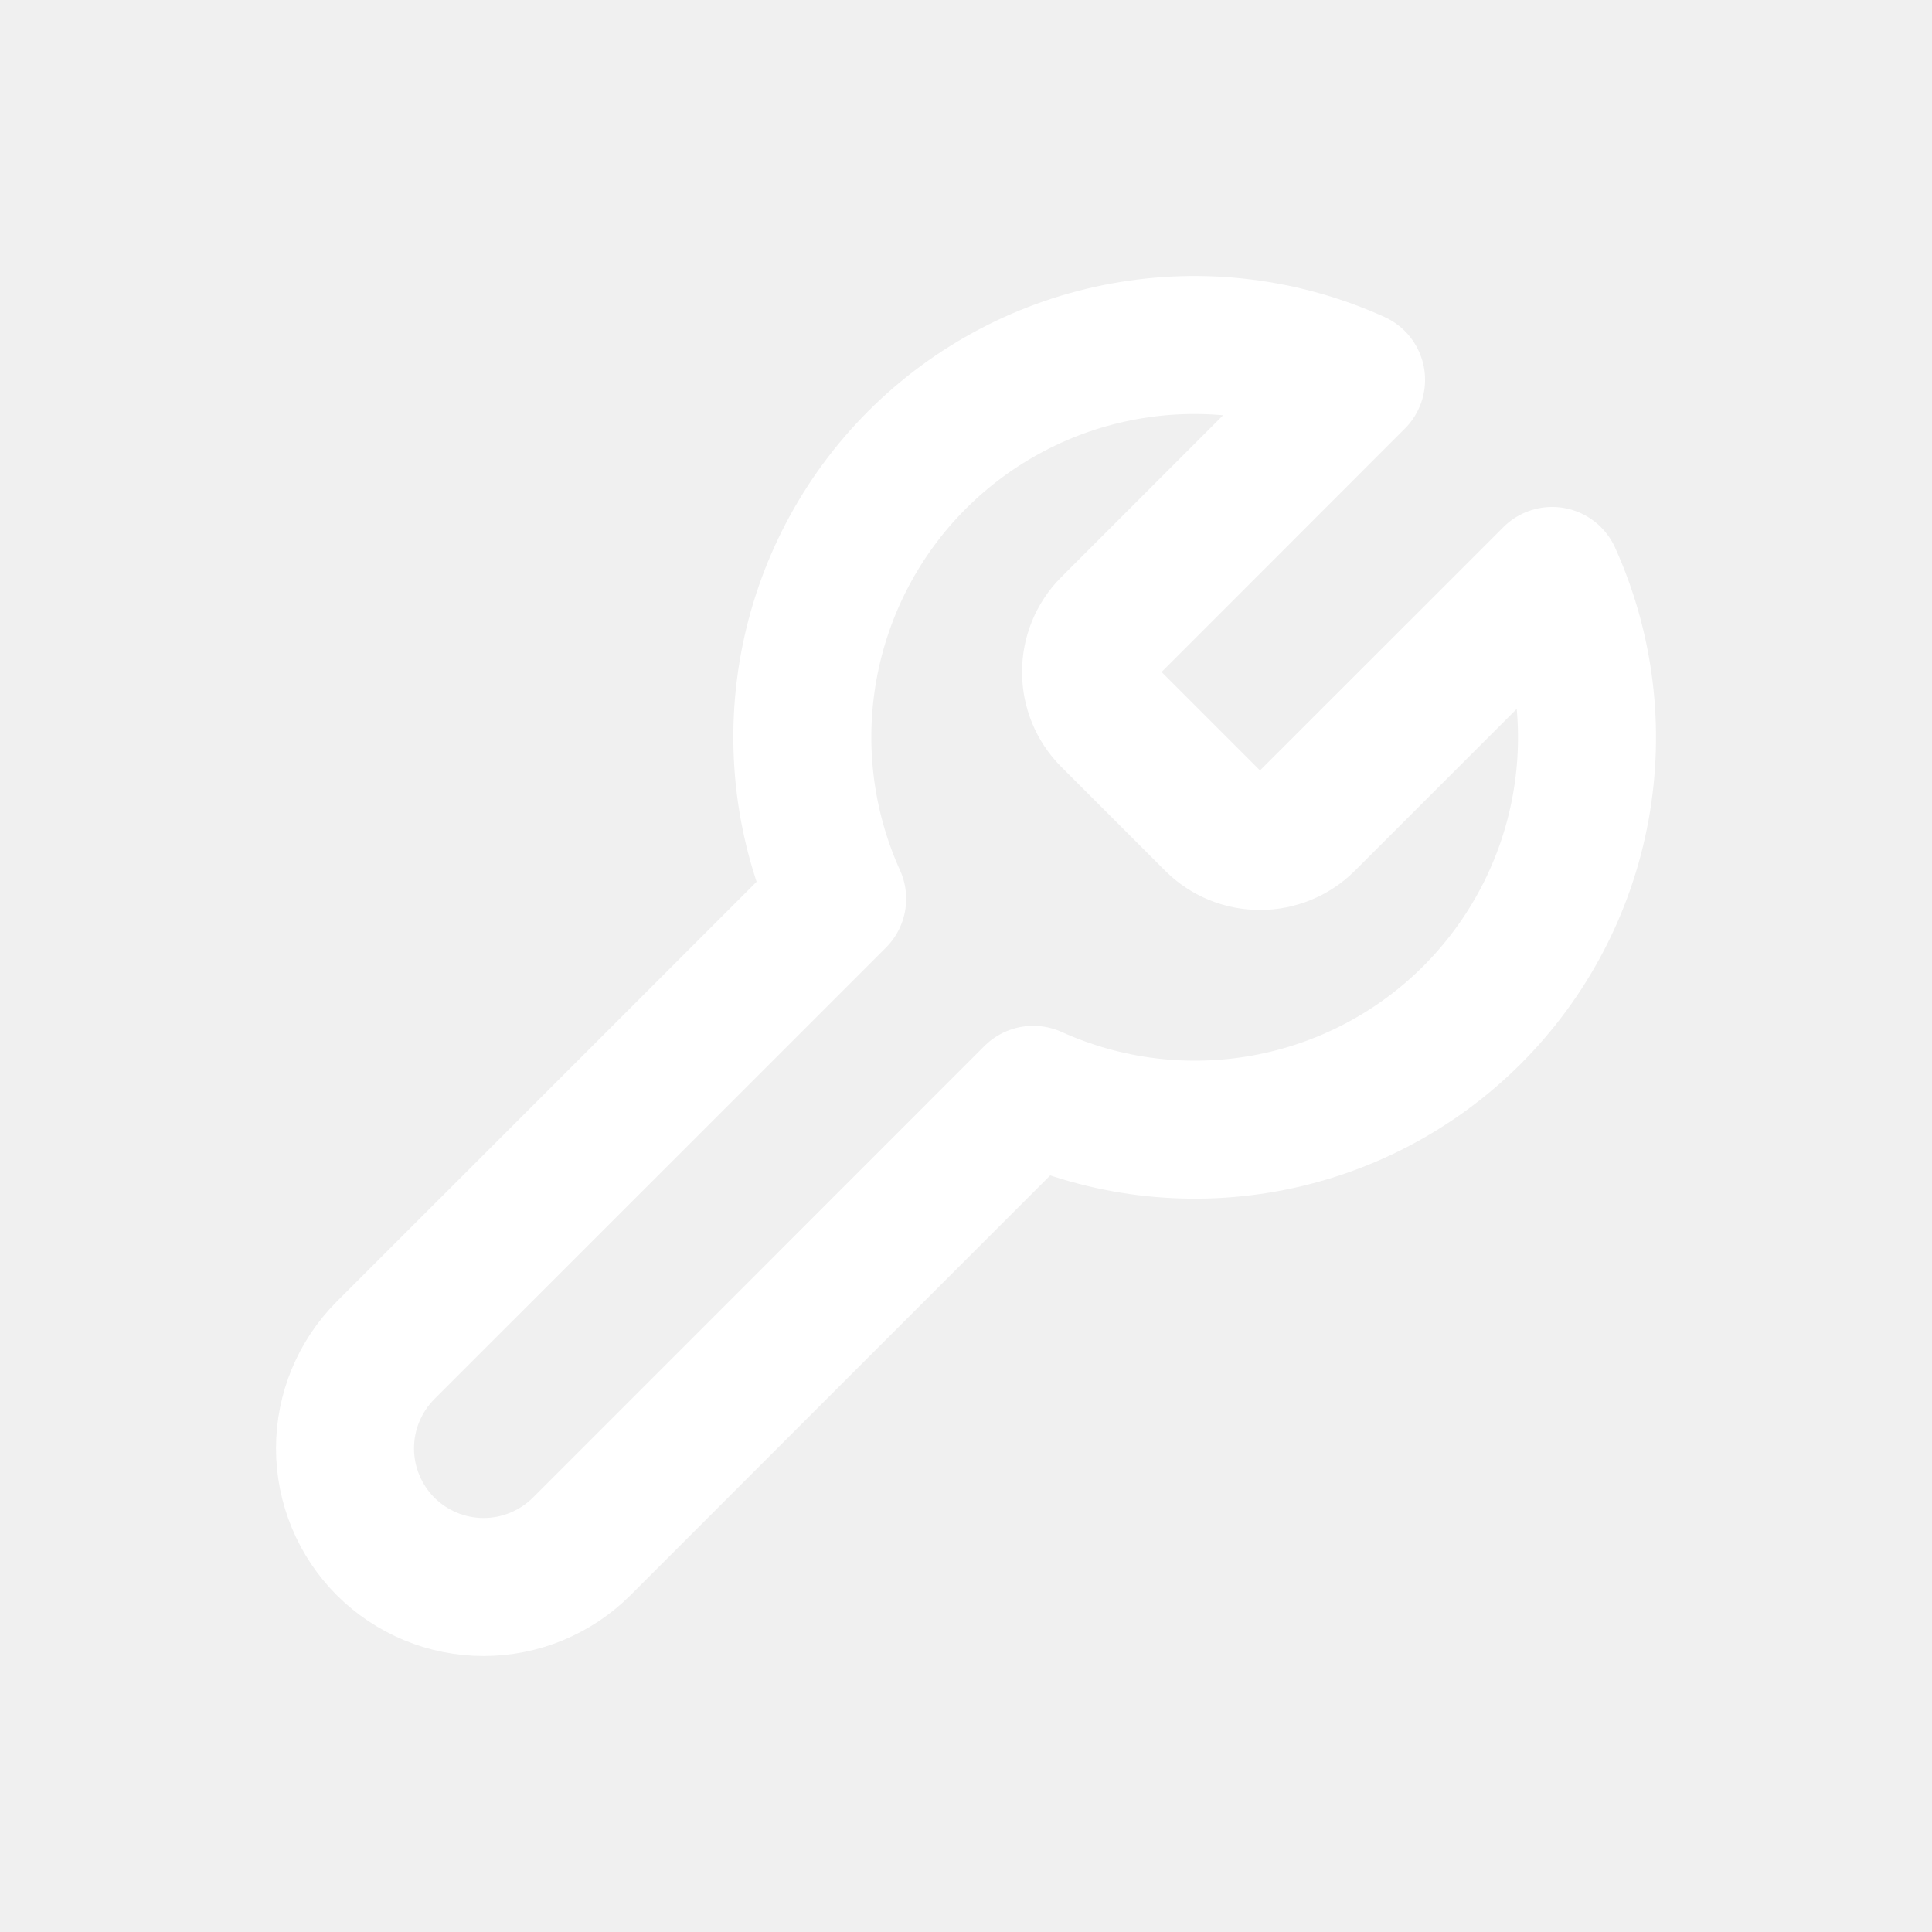
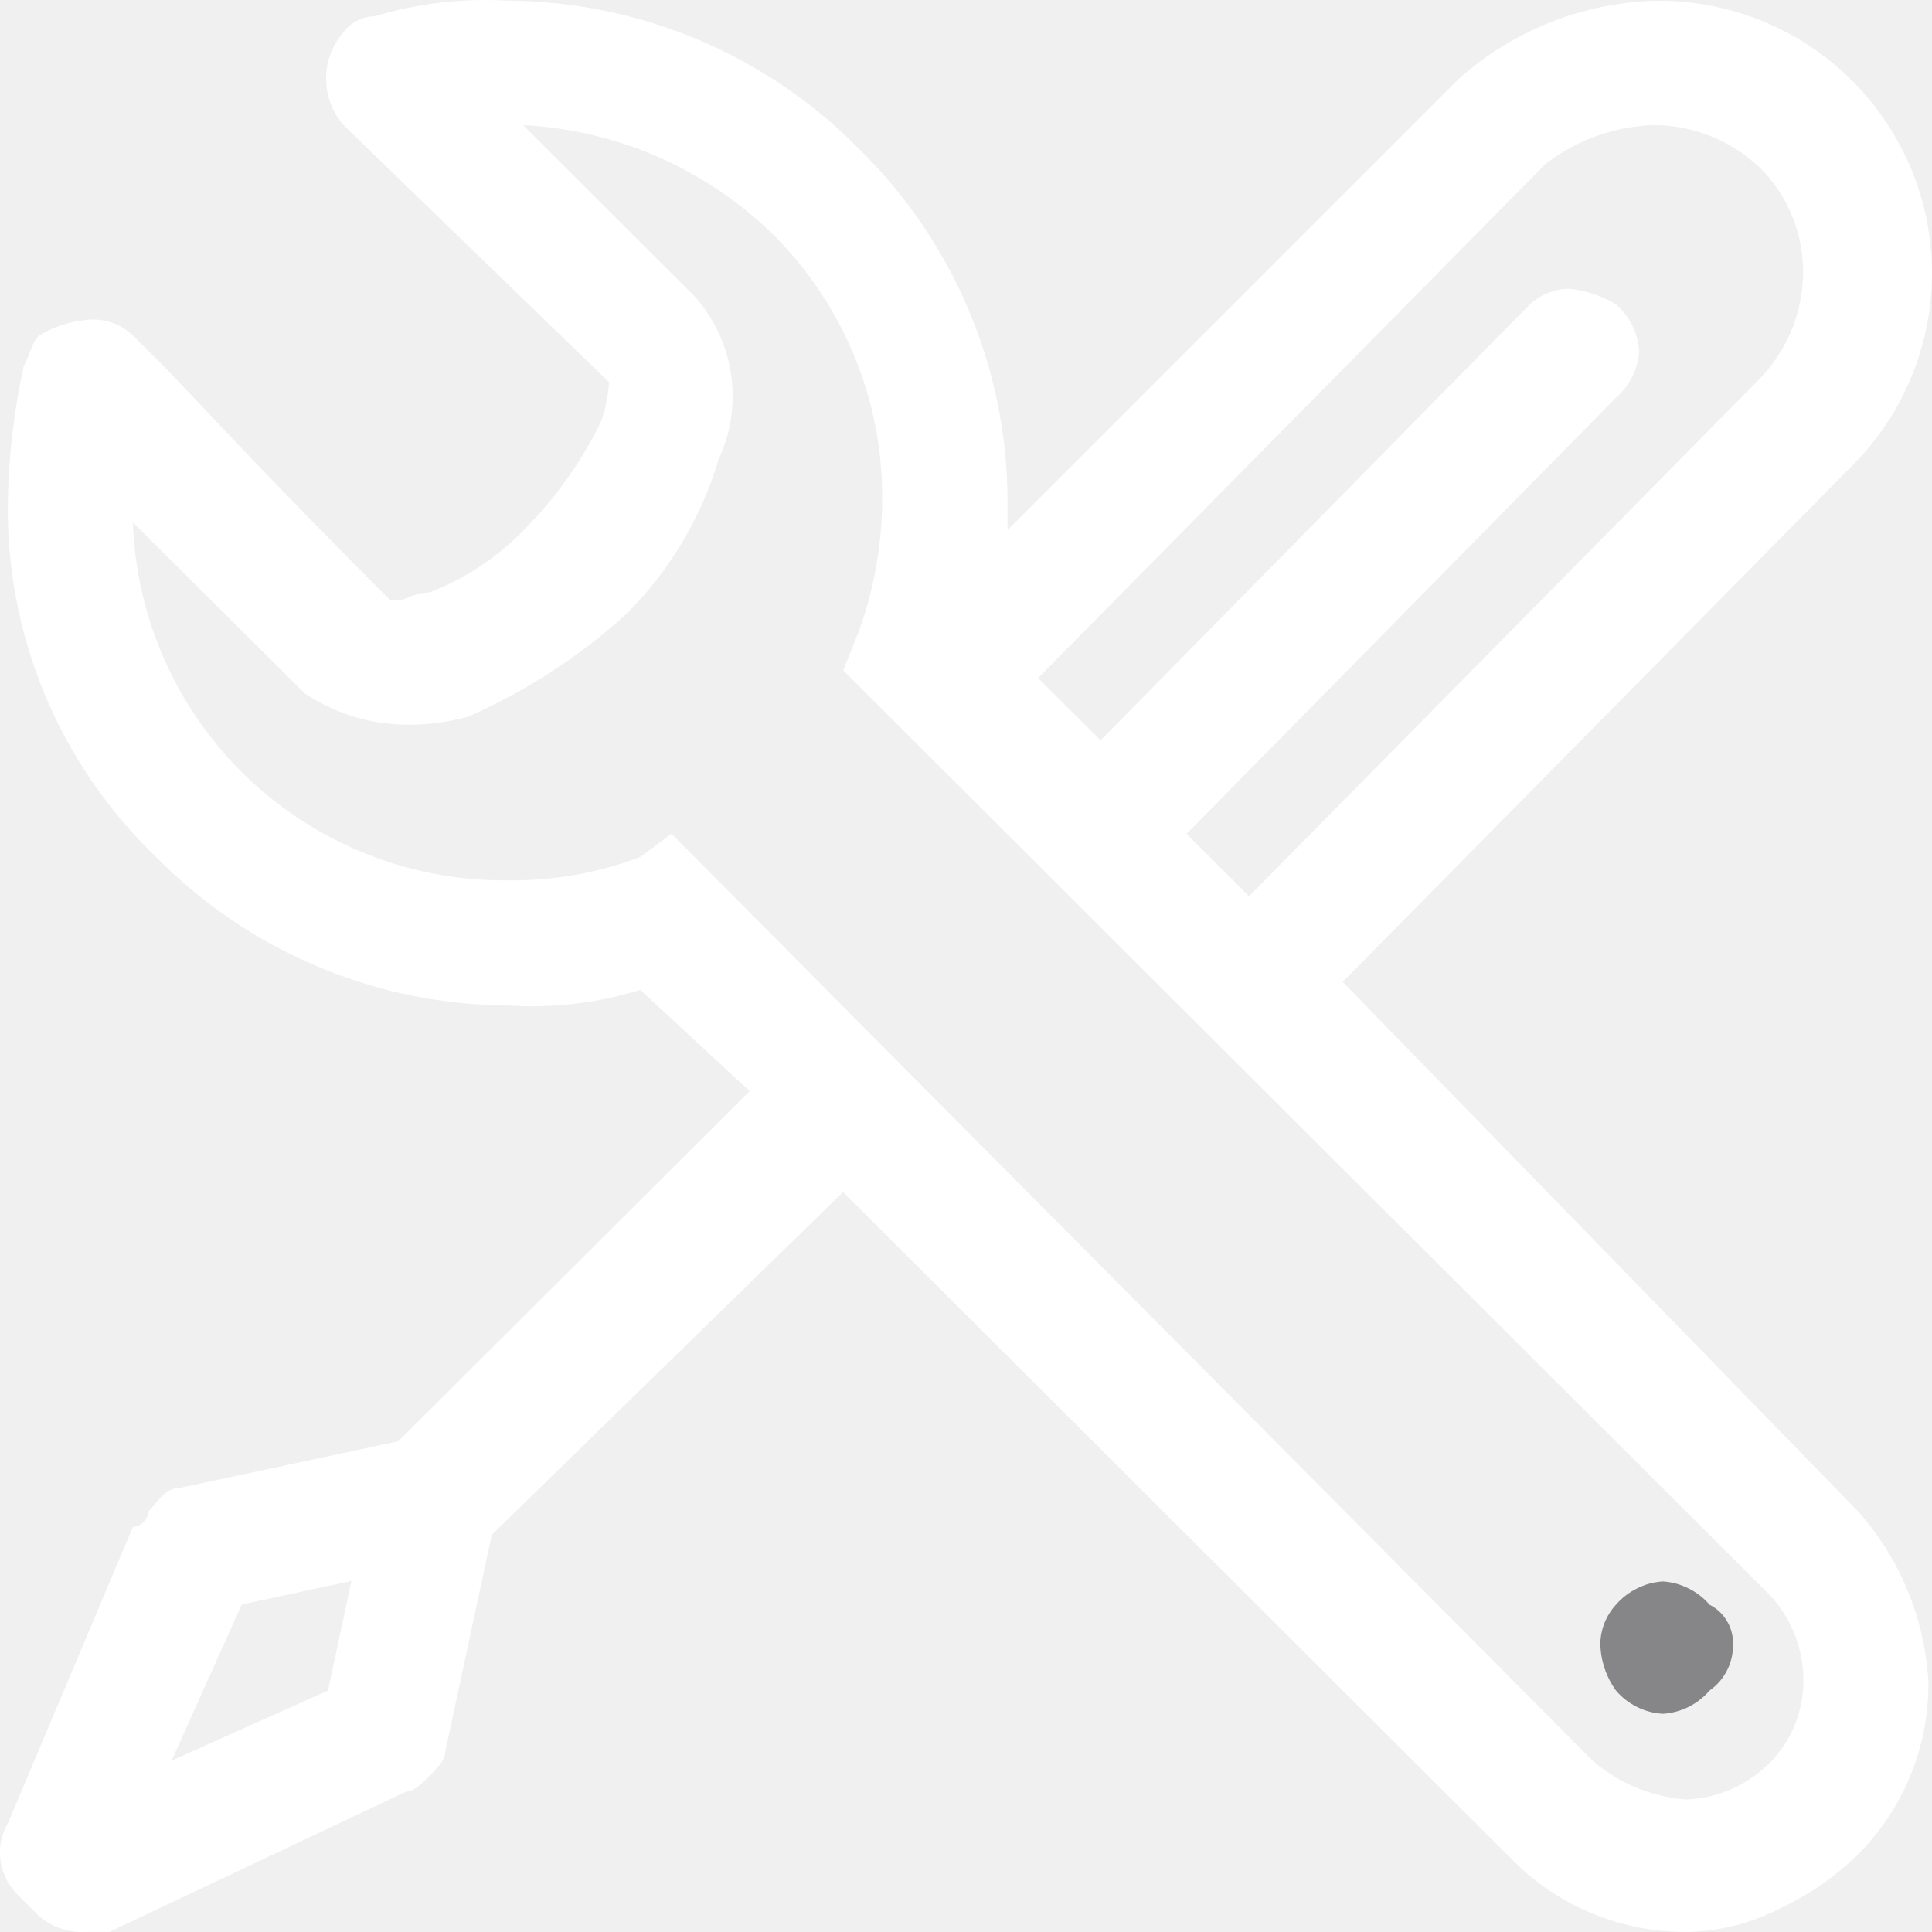
- <svg xmlns="http://www.w3.org/2000/svg" width="28" height="28" viewBox="0 0 28 28" fill="none">
-   <path d="M16.083 9.076C15.909 9.253 15.812 9.491 15.812 9.739C15.812 9.987 15.909 10.225 16.083 10.402L17.598 11.917C17.775 12.091 18.013 12.188 18.261 12.188C18.509 12.188 18.747 12.091 18.924 11.917L22.495 8.347C22.971 9.399 23.115 10.572 22.908 11.708C22.701 12.845 22.152 13.891 21.336 14.708C20.519 15.525 19.472 16.073 18.336 16.28C17.199 16.487 16.027 16.343 14.974 15.867L8.43 22.412C8.053 22.788 7.542 23 7.009 23C6.476 23 5.965 22.788 5.588 22.412C5.212 22.035 5 21.524 5 20.991C5 20.458 5.212 19.947 5.588 19.57L12.133 13.026C11.657 11.973 11.513 10.801 11.72 9.664C11.927 8.528 12.475 7.481 13.292 6.664C14.109 5.848 15.155 5.299 16.292 5.092C17.428 4.885 18.601 5.029 19.653 5.505L16.092 9.067L16.083 9.076Z" stroke="#FFFFFF" stroke-width="2" stroke-linecap="round" stroke-linejoin="round" />
+ <svg xmlns="http://www.w3.org/2000/svg" width="18" height="18" viewBox="0 0 18 18" fill="none">
+   <path fill-rule="evenodd" clip-rule="evenodd" d="M16.509 16.403C16.3 16.623 16.013 16.754 15.71 16.766C15.387 16.741 15.081 16.614 14.837 16.403L6.256 7.768L5.965 7.985C5.57 8.134 5.151 8.207 4.729 8.202C3.826 8.211 2.956 7.866 2.303 7.243C1.651 6.62 1.269 5.767 1.238 4.867L2.838 6.459C3.097 6.633 3.399 6.734 3.711 6.749C3.931 6.761 4.152 6.736 4.365 6.676C4.897 6.441 5.39 6.122 5.822 5.733C6.232 5.33 6.532 4.829 6.695 4.279C6.811 4.032 6.851 3.757 6.811 3.487C6.772 3.218 6.654 2.966 6.472 2.762L4.874 1.166C5.748 1.21 6.575 1.572 7.201 2.183C7.526 2.506 7.783 2.89 7.958 3.314C8.133 3.737 8.222 4.191 8.219 4.649C8.218 5.07 8.144 5.487 8.001 5.883L7.856 6.246L16.436 14.808C16.657 15.016 16.788 15.302 16.801 15.606C16.808 15.751 16.786 15.897 16.736 16.034C16.686 16.171 16.609 16.296 16.509 16.403ZM14.398 1.529C14.69 1.303 15.046 1.175 15.416 1.165C15.606 1.167 15.794 1.206 15.969 1.281C16.144 1.356 16.302 1.465 16.435 1.601C16.672 1.858 16.802 2.195 16.799 2.544C16.797 2.734 16.758 2.922 16.683 3.096C16.608 3.271 16.499 3.428 16.363 3.561L11.637 8.35L11.055 7.769L15.055 3.706C15.118 3.651 15.17 3.585 15.207 3.51C15.245 3.435 15.267 3.354 15.272 3.271C15.267 3.187 15.245 3.106 15.207 3.031C15.17 2.956 15.118 2.89 15.055 2.835C14.922 2.755 14.773 2.705 14.618 2.69C14.483 2.692 14.353 2.744 14.254 2.835L10.254 6.898L9.672 6.317L14.398 1.529ZM3.056 15.75L1.599 16.403L2.253 14.948L3.274 14.73L3.056 15.75ZM12.51 9.148L17.236 4.359C17.6 4.004 17.848 3.548 17.949 3.05C18.05 2.552 18 2.036 17.803 1.567C17.607 1.099 17.275 0.699 16.849 0.421C16.423 0.143 15.923 -0.001 15.414 0.007C14.74 0.028 14.095 0.285 13.592 0.734L9.387 4.939V4.649C9.383 4.041 9.259 3.439 9.021 2.879C8.783 2.319 8.437 1.811 8.001 1.385C7.574 0.951 7.065 0.606 6.503 0.369C5.942 0.133 5.339 0.009 4.729 0.006C4.312 -0.018 3.893 0.031 3.493 0.151C3.437 0.152 3.381 0.166 3.331 0.191C3.281 0.216 3.237 0.252 3.202 0.297C3.097 0.417 3.038 0.572 3.038 0.732C3.038 0.892 3.097 1.047 3.202 1.167L5.674 3.561C5.667 3.685 5.643 3.807 5.601 3.924C5.433 4.271 5.213 4.589 4.947 4.868C4.687 5.156 4.363 5.38 4.001 5.52C3.855 5.52 3.783 5.593 3.711 5.593H3.638C2.401 4.359 1.816 3.707 1.529 3.416L1.238 3.126C1.181 3.071 1.112 3.029 1.036 3.004C0.961 2.979 0.881 2.971 0.802 2.981C0.647 2.996 0.498 3.045 0.365 3.126C0.292 3.199 0.292 3.271 0.22 3.416C0.131 3.821 0.082 4.235 0.074 4.649C0.06 5.271 0.176 5.888 0.414 6.463C0.652 7.037 1.007 7.556 1.457 7.987C1.884 8.421 2.393 8.766 2.955 9.003C3.516 9.24 4.119 9.364 4.729 9.368C5.147 9.395 5.566 9.346 5.965 9.222L6.984 10.166L3.711 13.428L1.674 13.863C1.529 13.863 1.457 14.009 1.384 14.081C1.381 14.118 1.365 14.154 1.338 14.181C1.311 14.207 1.276 14.223 1.238 14.226L0.075 16.984C0.015 17.086 -0.01 17.204 0.003 17.322C0.017 17.439 0.067 17.549 0.148 17.636L0.365 17.853C0.486 17.956 0.643 18.009 0.802 17.999H1.019L3.782 16.693C3.855 16.693 3.928 16.62 4 16.547C4.072 16.475 4.146 16.402 4.146 16.33L4.582 14.299L7.855 11.106L14.109 17.346C14.319 17.555 14.569 17.72 14.844 17.831C15.118 17.944 15.412 18 15.709 17.999C16.013 17.996 16.311 17.921 16.581 17.782C16.852 17.656 17.1 17.485 17.313 17.275C17.522 17.065 17.687 16.816 17.799 16.542C17.912 16.268 17.968 15.975 17.967 15.679C17.936 15.089 17.706 14.526 17.313 14.083L12.51 9.148Z" fill="#FFFFFF" />
+   <path fill-rule="evenodd" clip-rule="evenodd" d="M15.492 14.734C15.408 14.739 15.327 14.761 15.252 14.799C15.177 14.836 15.11 14.888 15.055 14.951C14.964 15.051 14.912 15.18 14.91 15.315C14.913 15.471 14.964 15.623 15.055 15.75C15.11 15.814 15.176 15.866 15.251 15.903C15.326 15.941 15.408 15.962 15.492 15.967C15.575 15.962 15.657 15.94 15.732 15.903C15.807 15.865 15.874 15.813 15.928 15.75C15.998 15.701 16.054 15.636 16.092 15.56C16.13 15.484 16.148 15.4 16.146 15.315C16.148 15.24 16.128 15.166 16.089 15.102C16.051 15.037 15.995 14.985 15.928 14.951C15.874 14.888 15.807 14.836 15.732 14.799C15.657 14.761 15.575 14.739 15.492 14.734Z" fill="#868689" />
</svg>
